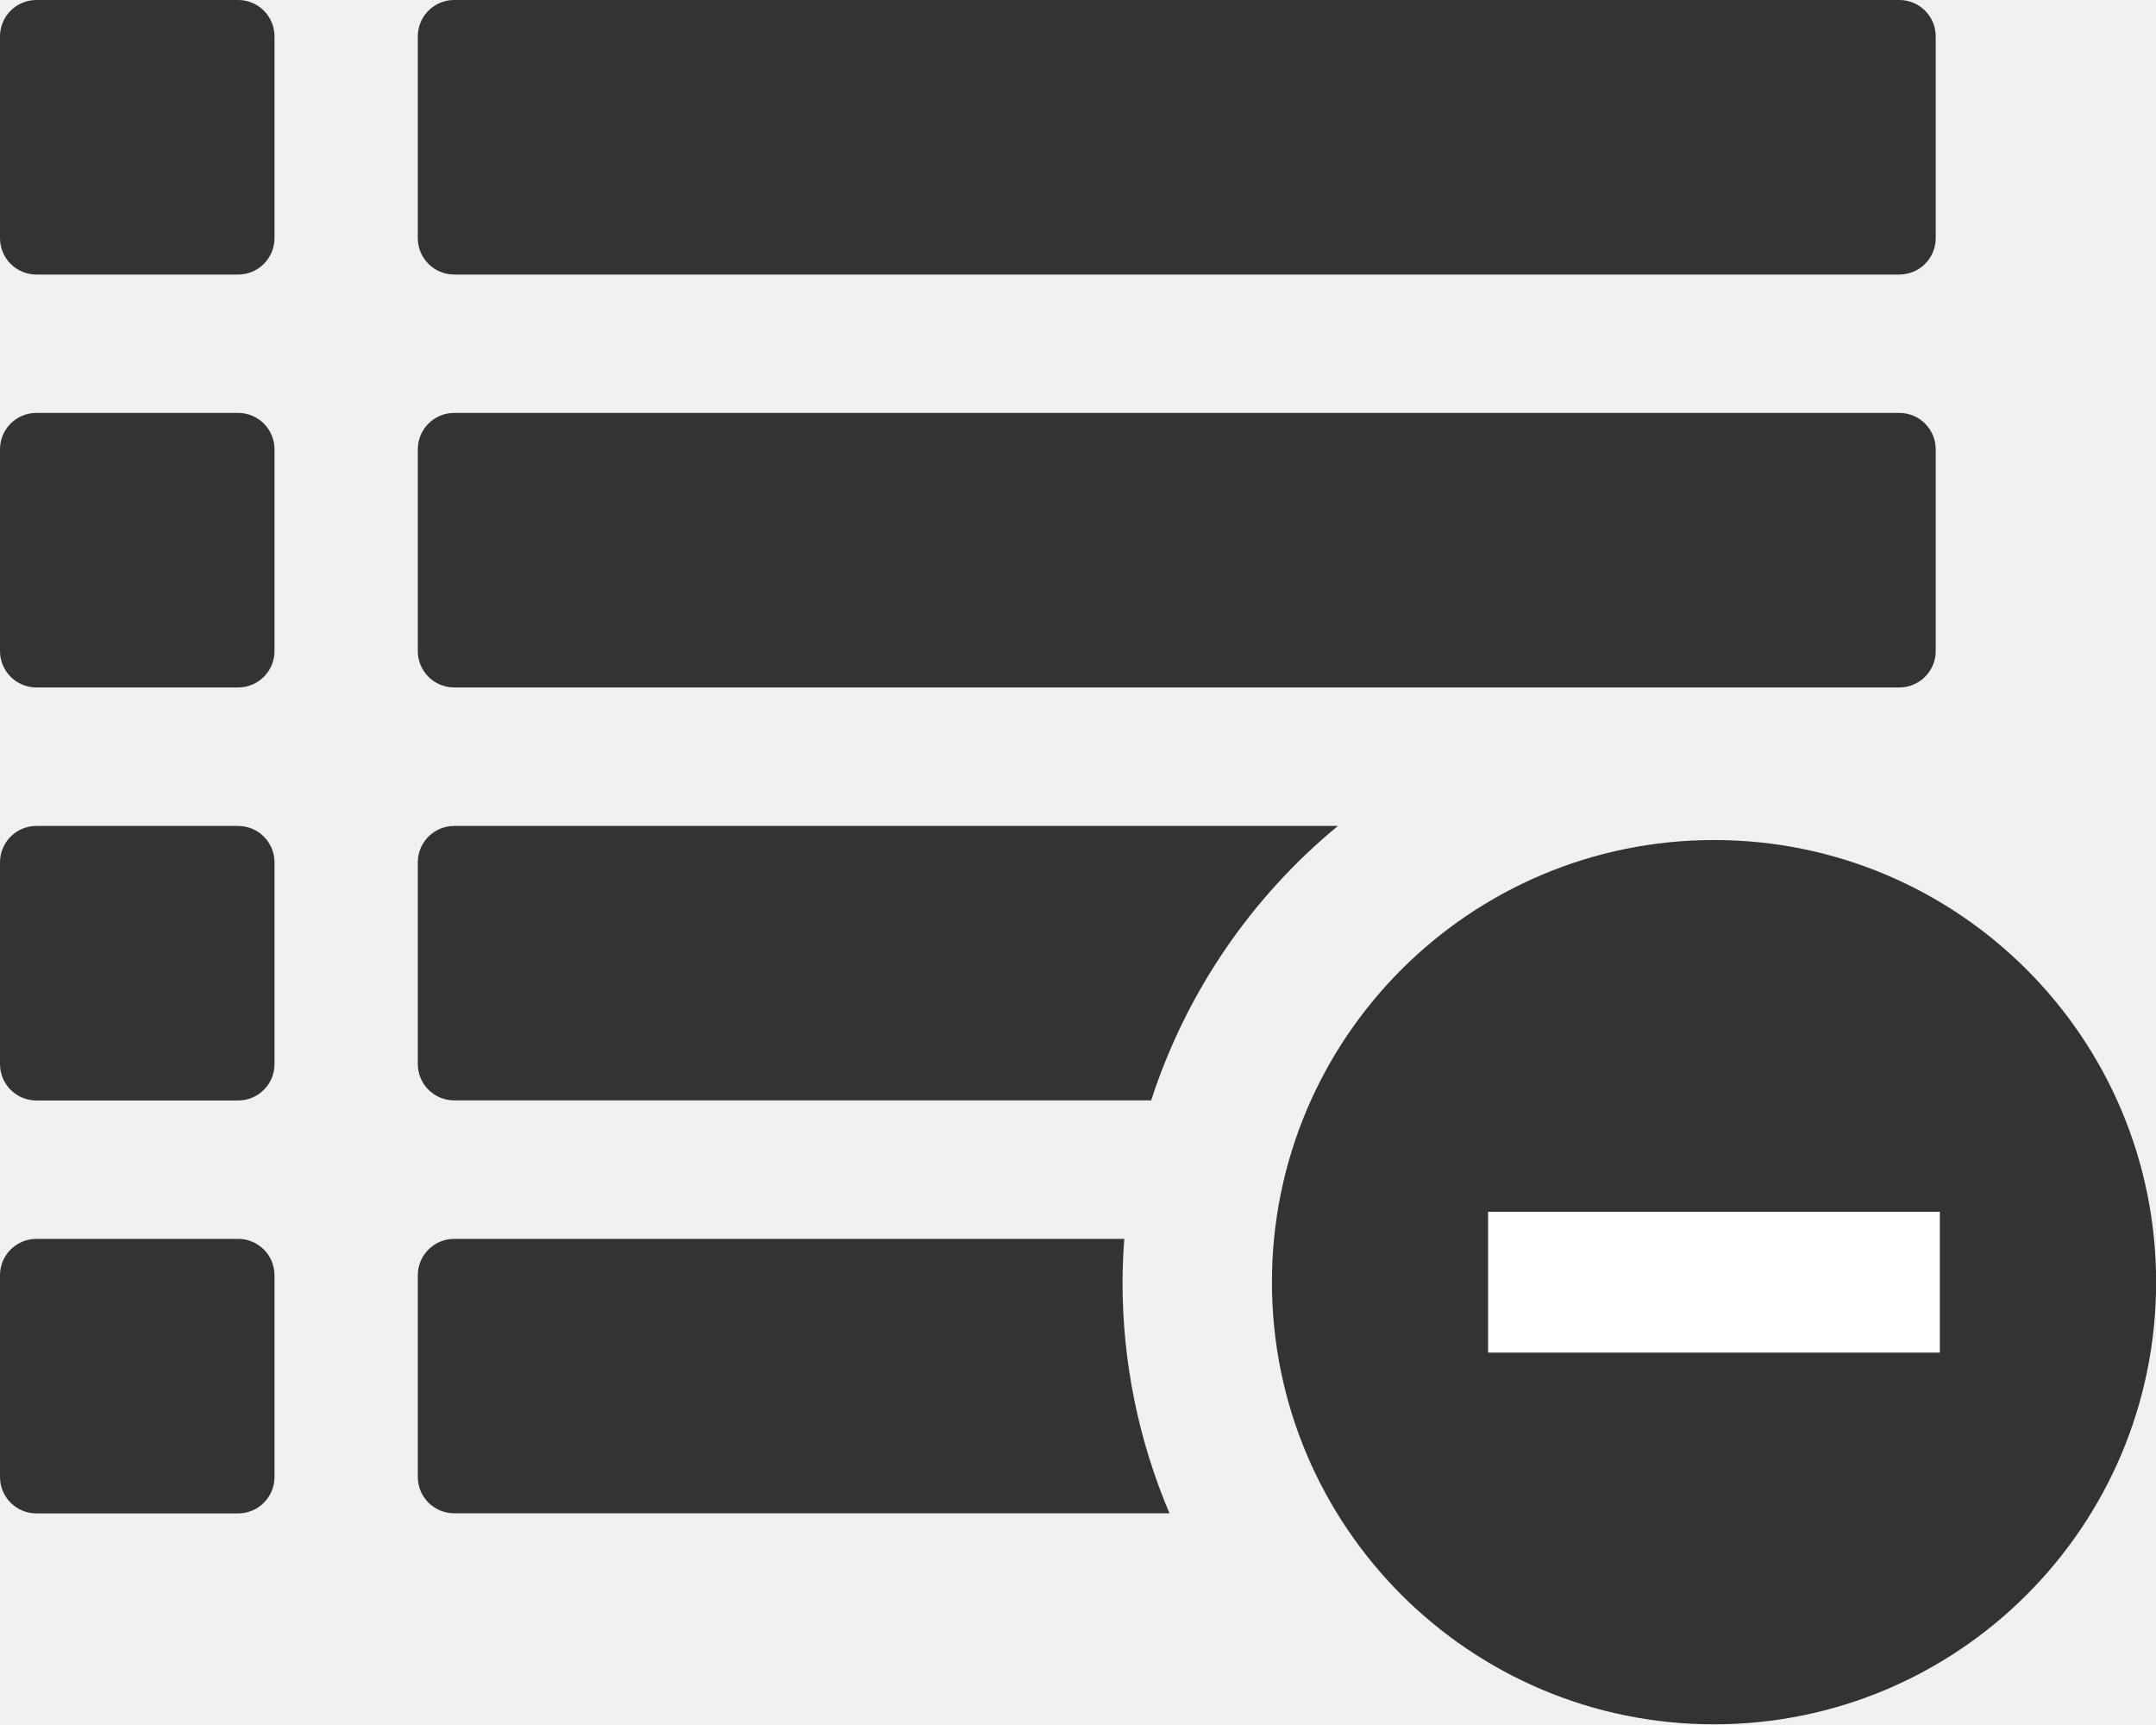
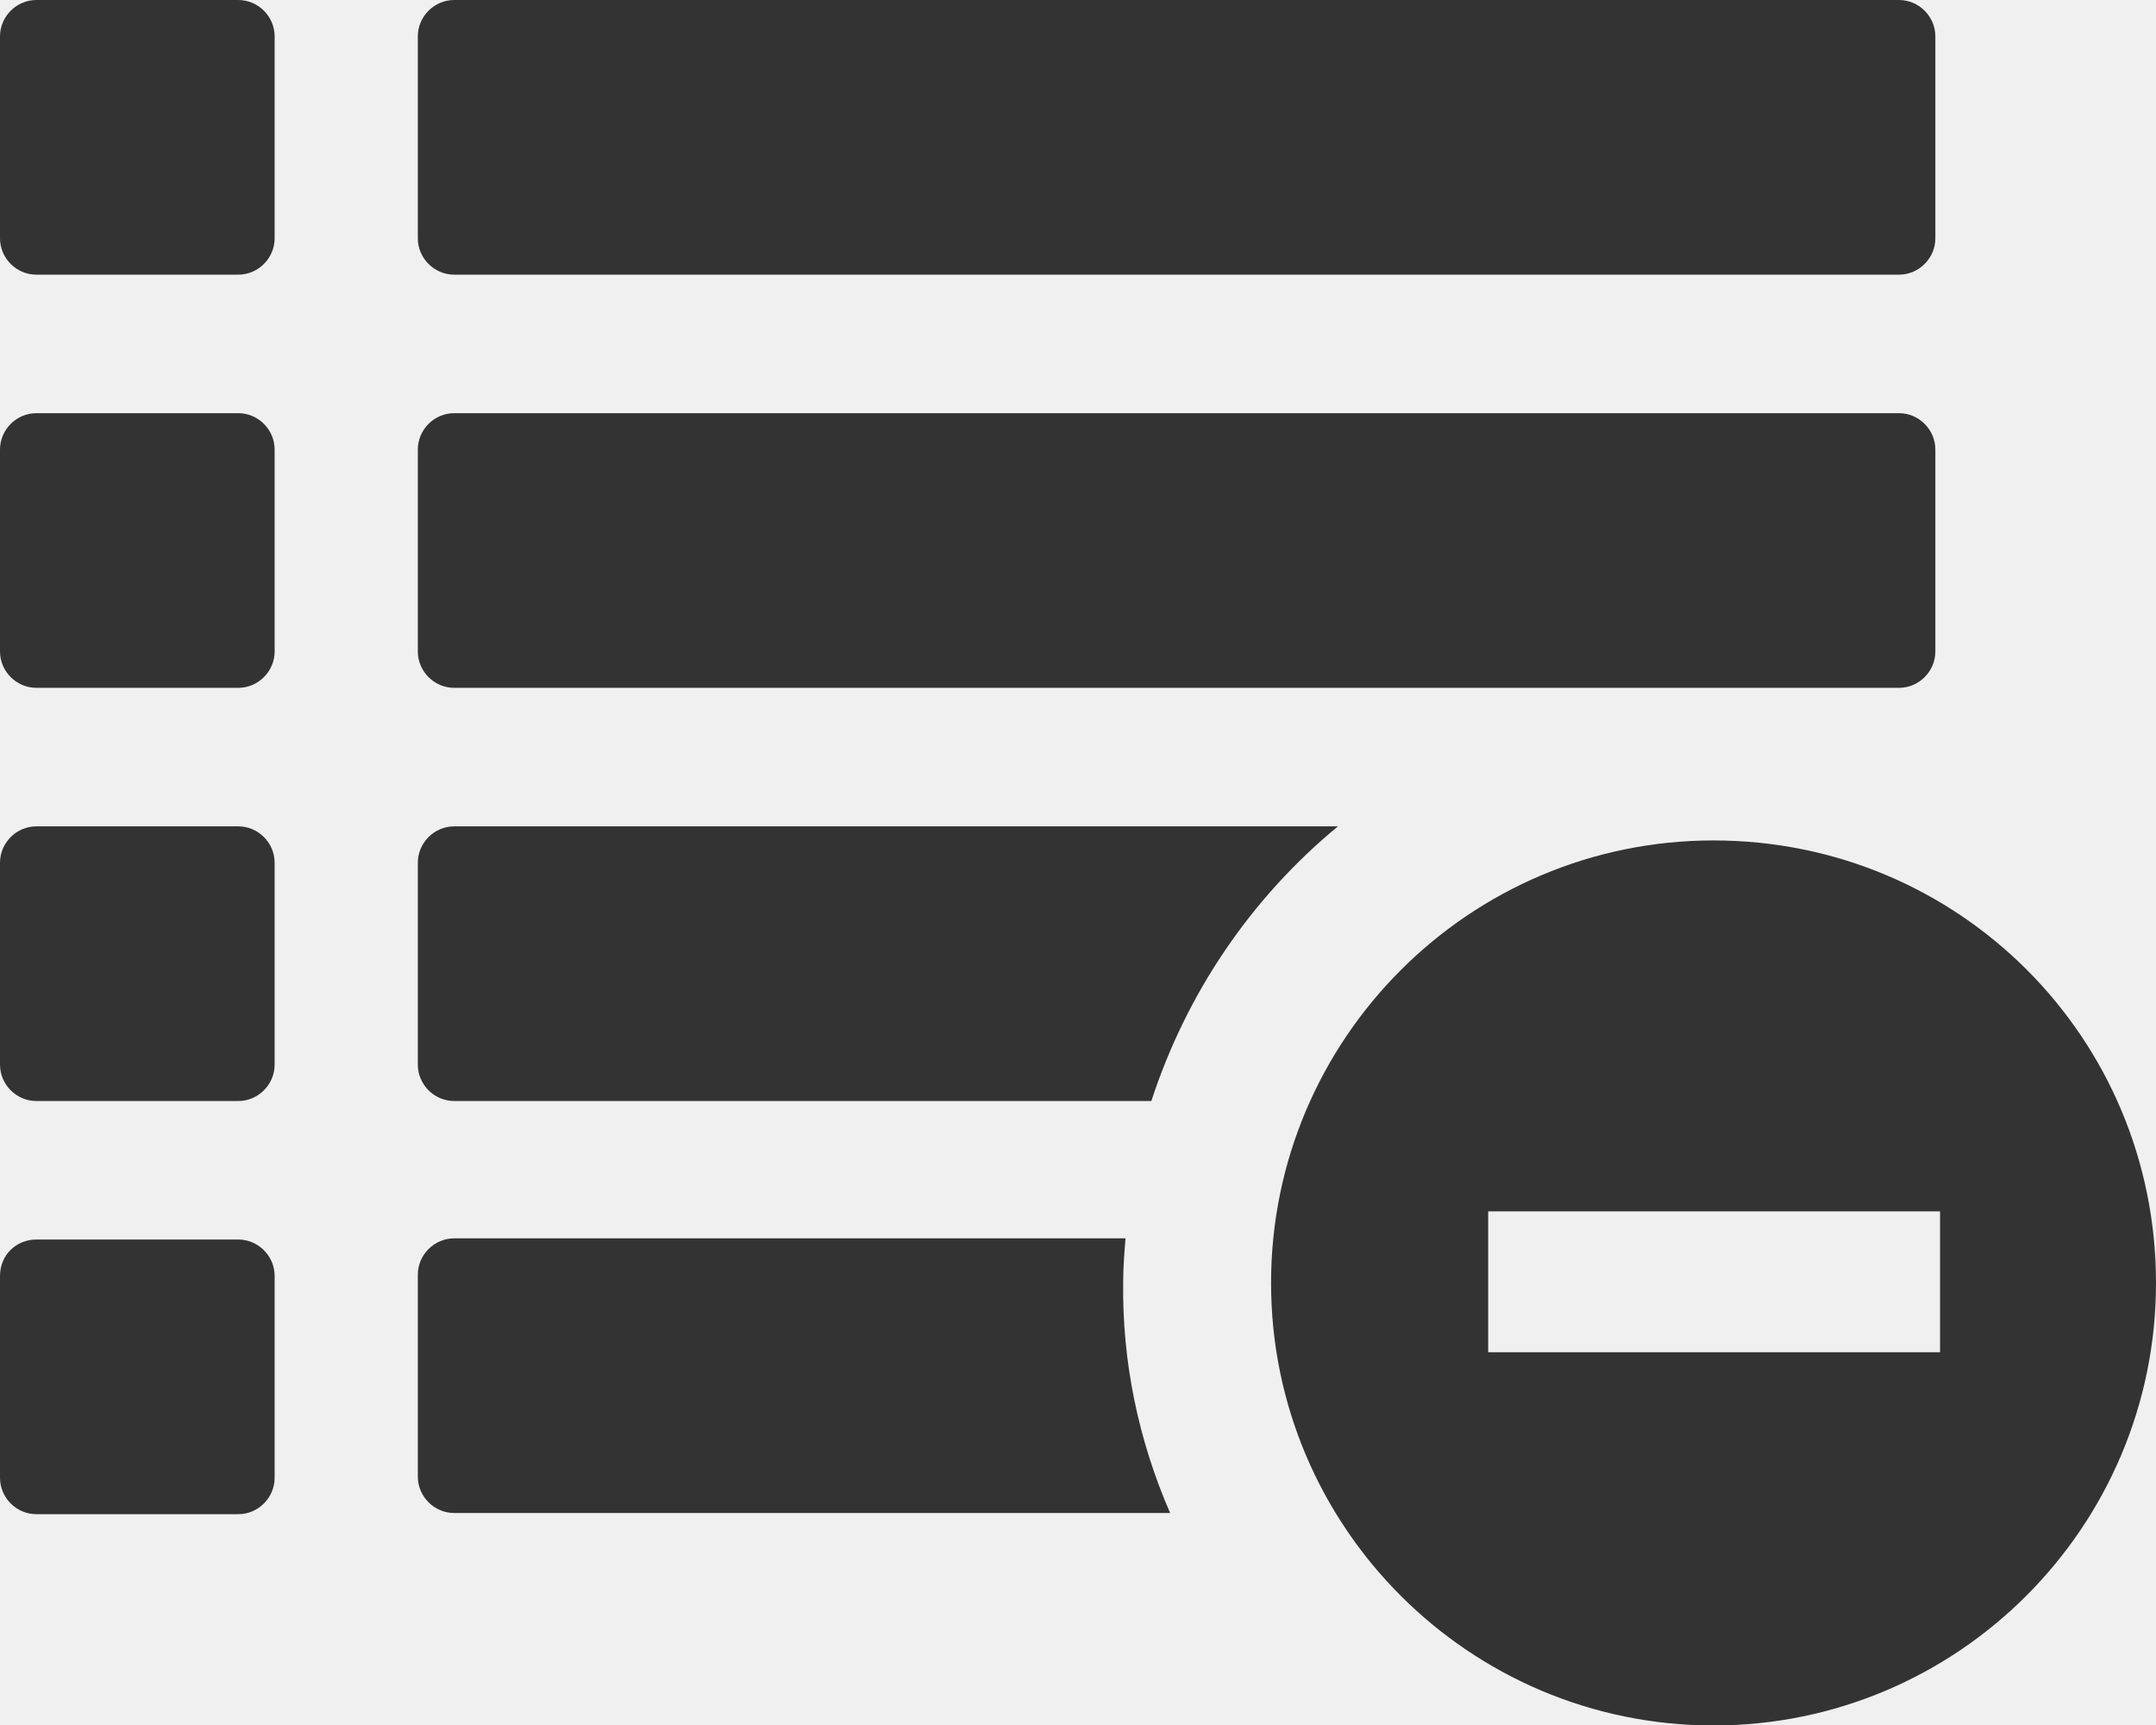
- <svg xmlns="http://www.w3.org/2000/svg" id="Layer_1" data-name="Layer 1" viewBox="0 0 183.71 146.91">
-   <defs>
-     <style>.cls-1{fill:#333;}.cls-2{fill:#fff;}</style>
-   </defs>
-   <rect class="cls-1" width="23.39" height="23.39" rx="3.1" ry="3.1" />
-   <rect class="cls-1" x="35.6" width="129.34" height="23.39" rx="3.1" ry="3.1" />
-   <rect class="cls-1" y="35.18" width="23.39" height="23.39" rx="3.1" ry="3.1" />
-   <rect class="cls-1" x="35.6" y="35.18" width="129.34" height="23.39" rx="3.1" ry="3.1" />
-   <rect class="cls-1" y="70.37" width="23.39" height="23.39" rx="3.1" ry="3.1" />
-   <rect class="cls-1" y="105.55" width="23.39" height="23.39" rx="3.1" ry="3.1" />
-   <path class="cls-1" d="M95.65 109.24c0-1.24.06-2.47.15-3.69H38.7a3.1 3.1 0 0 0-3.1 3.1v17.18a3.1 3.1 0 0 0 3.1 3.1h60.95a50.23 50.23 0 0 1-4-19.69zM114 70.37H38.7a3.1 3.1 0 0 0-3.1 3.1v17.18a3.1 3.1 0 0 0 3.1 3.1h59.39A50.46 50.46 0 0 1 114 70.37z" />
-   <circle class="cls-1" cx="146.05" cy="109.24" r="37.67" />
-   <path class="cls-2" d="M126.8 103.24h38.49v12H126.8z" />
+ <svg xmlns="http://www.w3.org/2000/svg" version="1.1" id="Layer_1" x="0px" y="0px" viewBox="0 0 183.7 146.9" style="enable-background:new 0 0 183.7 146.9;" xml:space="preserve">
+   <style type="text/css">
+ 	.st0{fill:#333333;}
+ </style>
+   <path class="st0" d="M3.1,0h17.2c1.7,0,3.1,1.4,3.1,3.1v17.2c0,1.7-1.4,3.1-3.1,3.1H3.1C1.4,23.4,0,22,0,20.3V3.1C0,1.4,1.4,0,3.1,0  z" />
+   <path class="st0" d="M38.7,0h123.1c1.7,0,3.1,1.4,3.1,3.1v17.2c0,1.7-1.4,3.1-3.1,3.1H38.7c-1.7,0-3.1-1.4-3.1-3.1V3.1  C35.6,1.4,37,0,38.7,0z" />
+   <path class="st0" d="M3.1,35.2h17.2c1.7,0,3.1,1.4,3.1,3.1v17.2c0,1.7-1.4,3.1-3.1,3.1H3.1c-1.7,0-3.1-1.4-3.1-3.1V38.3  C0,36.6,1.4,35.2,3.1,35.2z" />
+   <path class="st0" d="M38.7,35.2h123.1c1.7,0,3.1,1.4,3.1,3.1v17.2c0,1.7-1.4,3.1-3.1,3.1H38.7c-1.7,0-3.1-1.4-3.1-3.1V38.3  C35.6,36.6,37,35.2,38.7,35.2z" />
+   <path class="st0" d="M3.1,70.4h17.2c1.7,0,3.1,1.4,3.1,3.1v17.2c0,1.7-1.4,3.1-3.1,3.1H3.1c-1.7,0-3.1-1.4-3.1-3.1V73.5  C0,71.8,1.4,70.4,3.1,70.4z" />
+   <path class="st0" d="M3.1,105.6h17.2c1.7,0,3.1,1.4,3.1,3.1v17.2c0,1.7-1.4,3.1-3.1,3.1H3.1c-1.7,0-3.1-1.4-3.1-3.1v-17.2  C0,106.9,1.4,105.6,3.1,105.6z" />
+   <path class="st0" d="M95.7,109.2c0-1.2,0.1-2.5,0.2-3.7H38.7c-1.7,0-3.1,1.4-3.1,3.1v17.2c0,1.7,1.4,3.1,3.1,3.1h61  C97,122.7,95.6,116,95.7,109.2z M114,70.4H38.7c-1.7,0-3.1,1.4-3.1,3.1v17.2c0,1.7,1.4,3.1,3.1,3.1h59.4  C101.1,84.6,106.6,76.5,114,70.4z" />
+   <path class="st0" d="M146,71.6c-20.8,0-37.7,16.9-37.7,37.7c0,20.8,16.9,37.7,37.7,37.7s37.7-16.9,37.7-37.7  C183.7,88.4,166.9,71.6,146,71.6z M165.3,115.2h-38.5v-12h38.5V115.2z" />
</svg>
